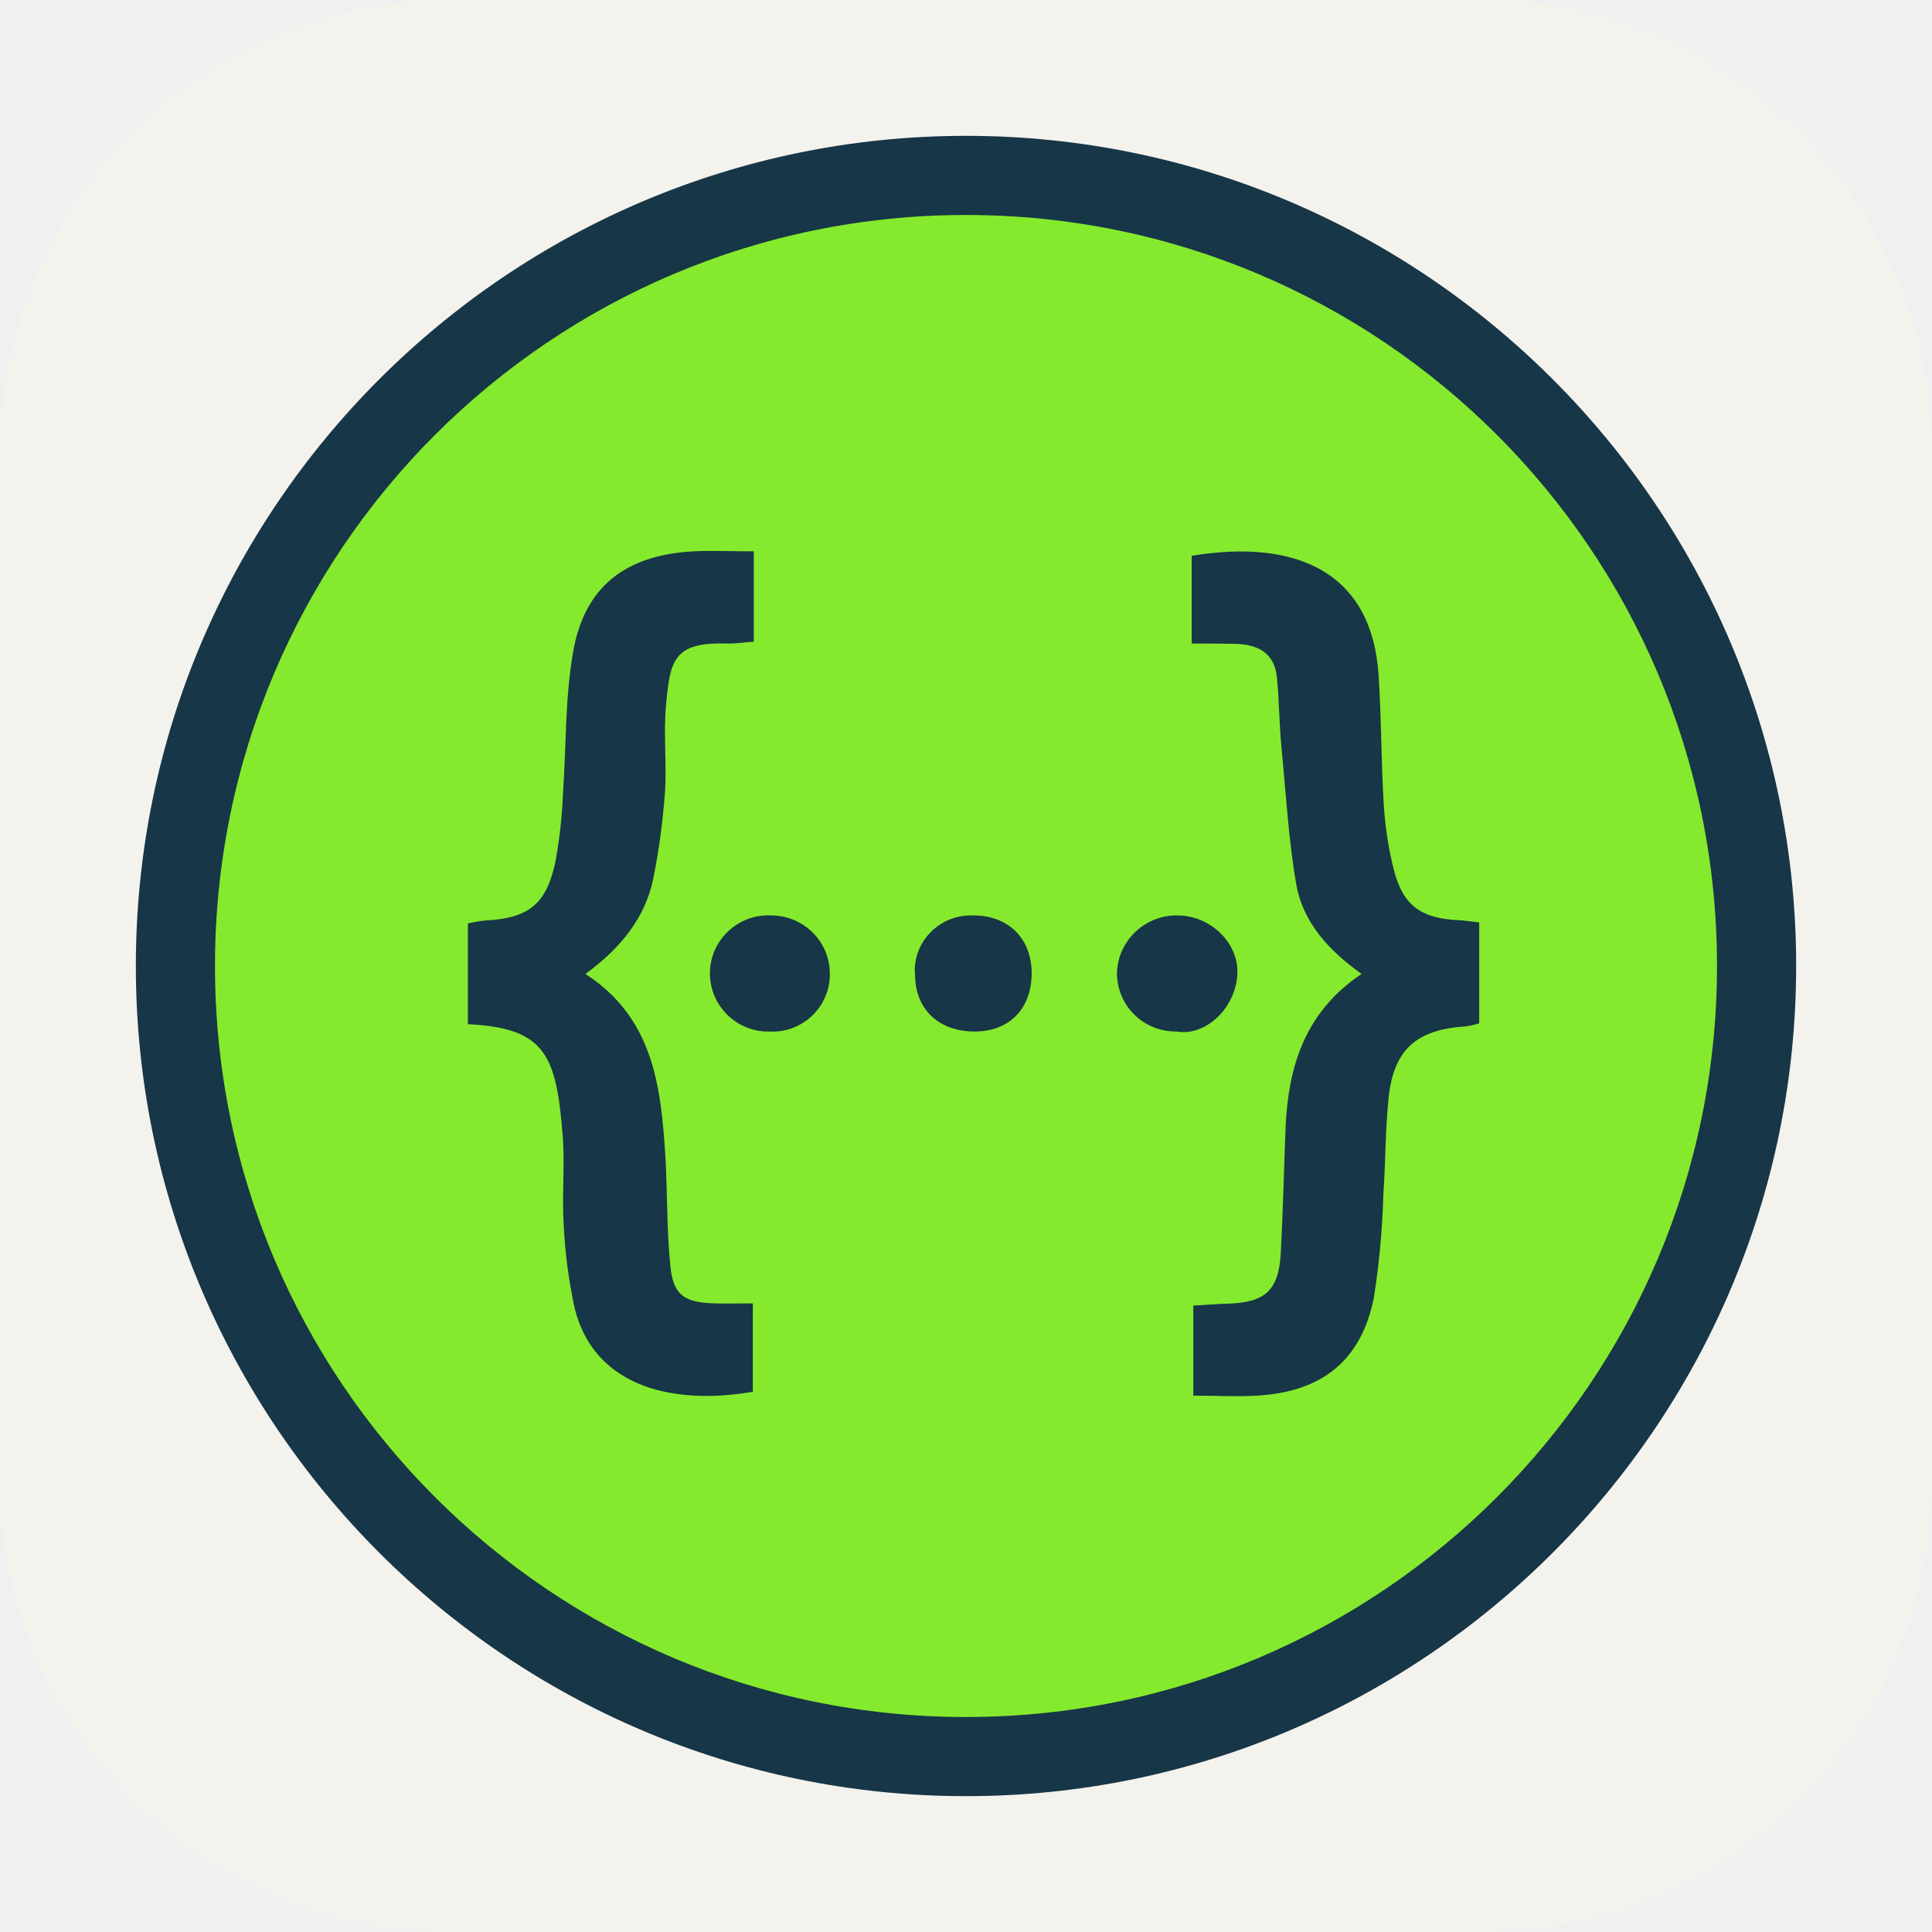
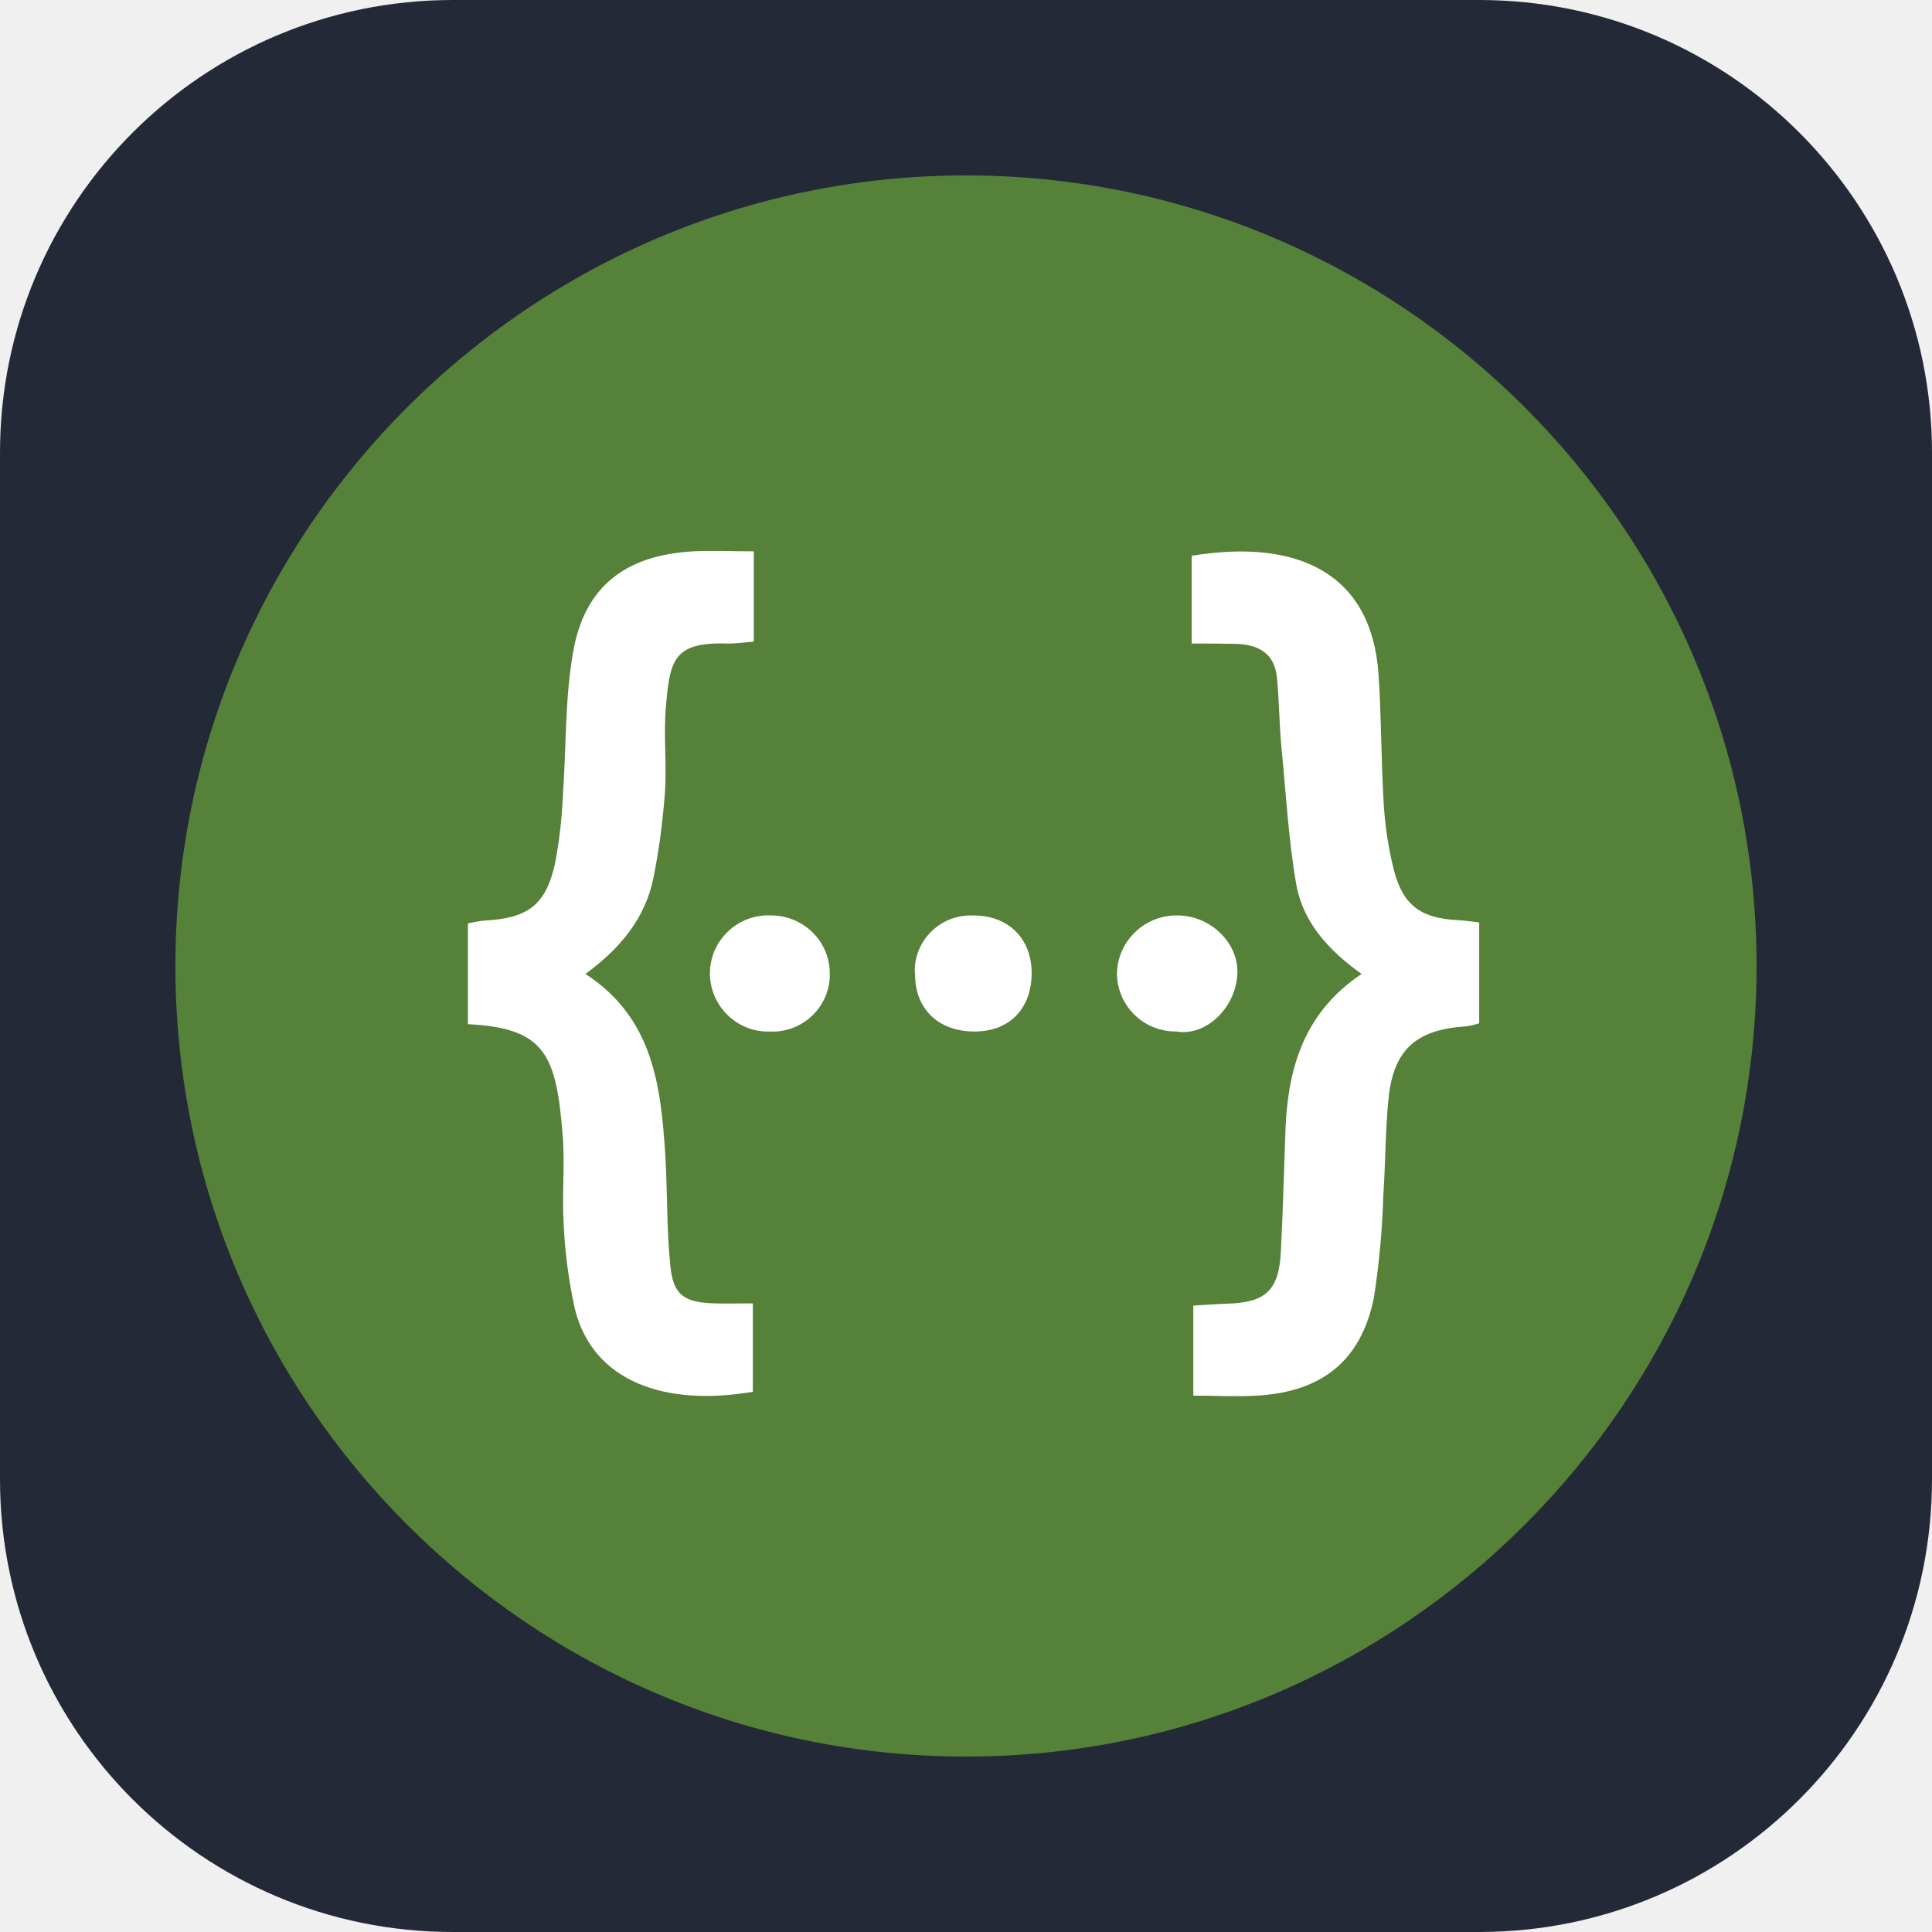
- <svg xmlns="http://www.w3.org/2000/svg" width="256px" height="256px" viewBox="0 0 256 256" version="1.1">
+ <svg xmlns="http://www.w3.org/2000/svg" width="256px" height="256px" viewBox="0 0 256 256" version="1.1" id="swagger">
  <style>
-         #swagger {
-             path.rect {fill: #242938}
+ #swagger {
+     path.rect {fill: #242938}

-             @media (prefers-color-scheme: light) {
-                 path.rect {fill: #F4F2ED}
-             }
-         }
-     </style>
+     @media (prefers-color-scheme: light) {
+         path.rect {fill: #F4F2ED}
+         path[fill="#FFFFFF"] {fill: #173647}
+         path.round {stroke: #173647; stroke-width: 10px; fill: #85EA2D}
+     }
+ }
+ </style>
  <g id="Page-1" stroke="none" stroke-width="1" fill="none" fill-rule="evenodd">
-     <g id="swagger-light" fill-rule="nonzero">
-       <path d="M196,0 L60,0 C26.863,0 0,26.863 0,60 L0,196 C0,229.137 26.863,256 60,256 L196,256 C229.137,256 256,229.137 256,196 L256,60 C256,26.863 229.137,0 196,0 Z" id="Path" fill="#F4F2ED" />
-       <g id="Group" transform="translate(18, 18)">
-         <g>
-           <path d="M109.999,214.756 C52.237,214.756 5.242,167.765 5.242,110 C5.242,52.235 52.237,5.244 109.999,5.244 C167.761,5.244 214.756,52.239 214.756,110.002 C214.756,167.765 167.761,214.756 109.999,214.756 Z" id="Path" fill="#85EA2D" />
-           <path d="M109.999,10.486 C164.96,10.486 209.512,55.038 209.512,110 C209.512,164.959 164.96,209.514 109.999,209.514 C55.04,209.514 10.486,164.959 10.486,110 C10.486,55.041 55.04,10.486 109.999,10.486 M109.999,0 C49.345,0 0,49.346 0,110 C0,170.654 49.345,220 109.999,220 C170.653,220 220,170.654 220,110 C220,49.346 170.653,0 109.999,0 L109.999,0 Z" id="Shape" fill="#173647" />
+     <g id="swagger-dark" fill-rule="nonzero">
+       <path d="M196,0 L60,0 C26.863,0 0,26.863 0,60 L0,196 C0,229.137 26.863,256 60,256 L196,256 C229.137,256 256,229.137 256,196 L256,60 C256,26.863 229.137,0 196,0 Z" id="Path" fill="#242938" class="rect" />
+       <g id="Group" transform="translate(23.2419, 23.2442)">
+         <g transform="translate(0, -0)" fill="#558139" id="Path">
+           <path d="M104.757,209.512 C46.995,209.512 0,162.521 0,104.756 C0,46.991 46.995,1.13686838e-13 104.757,1.13686838e-13 C162.519,1.13686838e-13 209.514,46.995 209.514,104.758 C209.514,162.521 162.519,209.512 104.757,209.512 Z" class="round" />
        </g>
-         <path d="M70.239,75.575 C69.9,79.325 70.364,83.202 70.113,86.994 C69.816,90.787 69.35,94.537 68.588,98.287 C67.53,103.638 64.186,107.683 59.575,111.054 C68.549,116.87 69.563,125.885 70.155,135.03 C70.452,139.96 70.324,144.932 70.833,149.819 C71.213,153.61 72.694,154.58 76.632,154.705 C78.24,154.747 79.888,154.705 81.754,154.705 L81.754,166.419 C70.115,168.399 60.507,165.114 58.136,155.297 C57.372,151.715 56.864,148.049 56.697,144.341 C56.442,140.422 56.864,136.504 56.569,132.585 C55.722,121.839 54.325,118.217 44,117.711 L44,104.354 C44.761,104.185 45.481,104.058 46.242,103.975 C51.914,103.679 54.325,101.951 55.553,96.39 C56.147,93.273 56.486,90.113 56.611,86.91 C57.036,80.802 56.866,74.566 57.922,68.498 C59.403,59.777 64.822,55.562 73.838,55.056 C76.377,54.929 78.96,55.056 81.879,55.056 L81.879,67.024 C80.652,67.11 79.593,67.276 78.493,67.276 C71.171,67.022 70.789,69.508 70.239,75.575 Z M84.332,103.301 L84.163,103.301 C79.93,103.09 76.291,106.376 76.078,110.59 C75.866,114.846 79.167,118.471 83.4,118.679 L83.908,118.679 C88.099,118.933 91.694,115.728 91.949,111.558 L91.949,111.138 C92.035,106.882 88.607,103.386 84.332,103.301 Z M110.87,103.301 C106.765,103.173 103.335,106.376 103.209,110.421 C103.209,110.675 103.209,110.886 103.253,111.138 C103.253,115.731 106.384,118.681 111.125,118.681 C115.781,118.681 118.703,115.647 118.703,110.886 C118.659,106.293 115.567,103.259 110.87,103.301 Z M138.044,103.301 C133.727,103.215 130.128,106.63 130.002,110.927 C130.002,115.225 133.472,118.679 137.789,118.679 L137.874,118.679 C141.769,119.353 145.705,115.604 145.96,111.096 C146.169,106.923 142.36,103.301 138.044,103.301 Z M175.331,103.931 C170.421,103.721 167.965,102.078 166.74,97.441 C165.976,94.493 165.512,91.416 165.343,88.382 C165.004,82.736 165.046,77.047 164.665,71.401 C163.776,58.002 154.043,53.326 139.905,55.641 L139.905,67.272 C142.147,67.272 143.883,67.272 145.619,67.314 C148.624,67.355 150.91,68.494 151.205,71.823 C151.502,74.857 151.502,77.932 151.799,81.01 C152.393,87.121 152.73,93.313 153.788,99.338 C154.721,104.31 158.148,108.018 162.421,111.052 C154.932,116.066 152.73,123.228 152.349,131.278 C152.138,136.797 152.01,142.358 151.715,147.922 C151.46,152.977 149.685,154.62 144.563,154.747 C143.124,154.788 141.727,154.915 140.118,155.001 L140.118,166.925 C143.124,166.925 145.874,167.094 148.624,166.925 C157.174,166.419 162.337,162.29 164.031,154.031 C164.751,149.479 165.173,144.888 165.301,140.295 C165.596,136.081 165.556,131.825 165.979,127.655 C166.612,121.123 169.618,118.427 176.178,118.006 C176.814,117.921 177.406,117.796 178,117.586 L178,104.227 C176.898,104.1 176.134,103.975 175.331,103.931 Z" id="Shape" fill="#173647" />
+         <path d="M64.997,70.331 C64.658,74.081 65.122,77.958 64.871,81.749 C64.574,85.543 64.108,89.293 63.347,93.043 C62.288,98.394 58.944,102.439 54.333,105.81 C63.307,111.625 64.321,120.641 64.913,129.785 C65.21,134.716 65.082,139.688 65.591,144.574 C65.971,148.366 67.452,149.336 71.39,149.461 C72.998,149.503 74.646,149.461 76.512,149.461 L76.512,161.175 C64.873,163.155 55.266,159.869 52.894,150.052 C52.13,146.471 51.622,142.805 51.455,139.096 C51.2,135.178 51.622,131.259 51.327,127.341 C50.48,116.595 49.083,112.972 38.758,112.466 L38.758,99.11 C39.519,98.941 40.239,98.814 41,98.731 C46.672,98.435 49.083,96.707 50.311,91.146 C50.905,88.029 51.244,84.868 51.369,81.666 C51.794,75.557 51.624,69.322 52.68,63.254 C54.161,54.532 59.58,50.318 68.596,49.812 C71.135,49.685 73.718,49.812 76.637,49.812 L76.637,61.78 C75.41,61.866 74.351,62.032 73.251,62.032 C65.929,61.778 65.547,64.264 64.997,70.331 Z M79.091,98.056 L78.921,98.056 C74.688,97.846 71.049,101.132 70.836,105.346 C70.625,109.602 73.925,113.227 78.158,113.435 L78.666,113.435 C82.857,113.689 86.452,110.484 86.707,106.314 L86.707,105.893 C86.793,101.638 83.365,98.142 79.091,98.056 Z M105.628,98.056 C101.523,97.929 98.093,101.132 97.967,105.177 C97.967,105.431 97.967,105.641 98.011,105.893 C98.011,110.486 101.142,113.437 105.883,113.437 C110.539,113.437 113.461,110.403 113.461,105.641 C113.417,101.048 110.326,98.015 105.628,98.056 Z M132.802,98.056 C128.485,97.971 124.886,101.386 124.76,105.683 C124.76,109.98 128.23,113.435 132.547,113.435 L132.632,113.435 C136.527,114.109 140.463,110.359 140.718,105.852 C140.927,101.679 137.118,98.056 132.802,98.056 Z M170.089,98.687 C165.179,98.477 162.723,96.834 161.498,92.197 C160.734,89.249 160.27,86.172 160.101,83.138 C159.762,77.491 159.804,71.803 159.423,66.156 C158.534,52.758 148.801,48.082 134.663,50.397 L134.663,62.028 C136.905,62.028 138.641,62.028 140.377,62.069 C143.382,62.111 145.668,63.25 145.963,66.579 C146.26,69.613 146.26,72.688 146.557,75.765 C147.151,81.876 147.488,88.068 148.546,94.094 C149.479,99.066 152.906,102.774 157.179,105.808 C149.69,110.822 147.488,117.984 147.107,126.033 C146.896,131.553 146.768,137.114 146.473,142.678 C146.218,147.733 144.443,149.376 139.321,149.503 C137.882,149.544 136.485,149.671 134.877,149.757 L134.877,161.681 C137.882,161.681 140.632,161.85 143.382,161.681 C151.932,161.175 157.095,157.046 158.79,148.786 C159.509,144.235 159.931,139.644 160.059,135.051 C160.354,130.837 160.314,126.581 160.737,122.411 C161.37,115.879 164.376,113.183 170.936,112.762 C171.572,112.677 172.164,112.552 172.758,112.342 L172.758,98.983 C171.656,98.856 170.892,98.731 170.089,98.687 Z" id="Shape" fill="#FFFFFF" />
      </g>
    </g>
  </g>
</svg>
